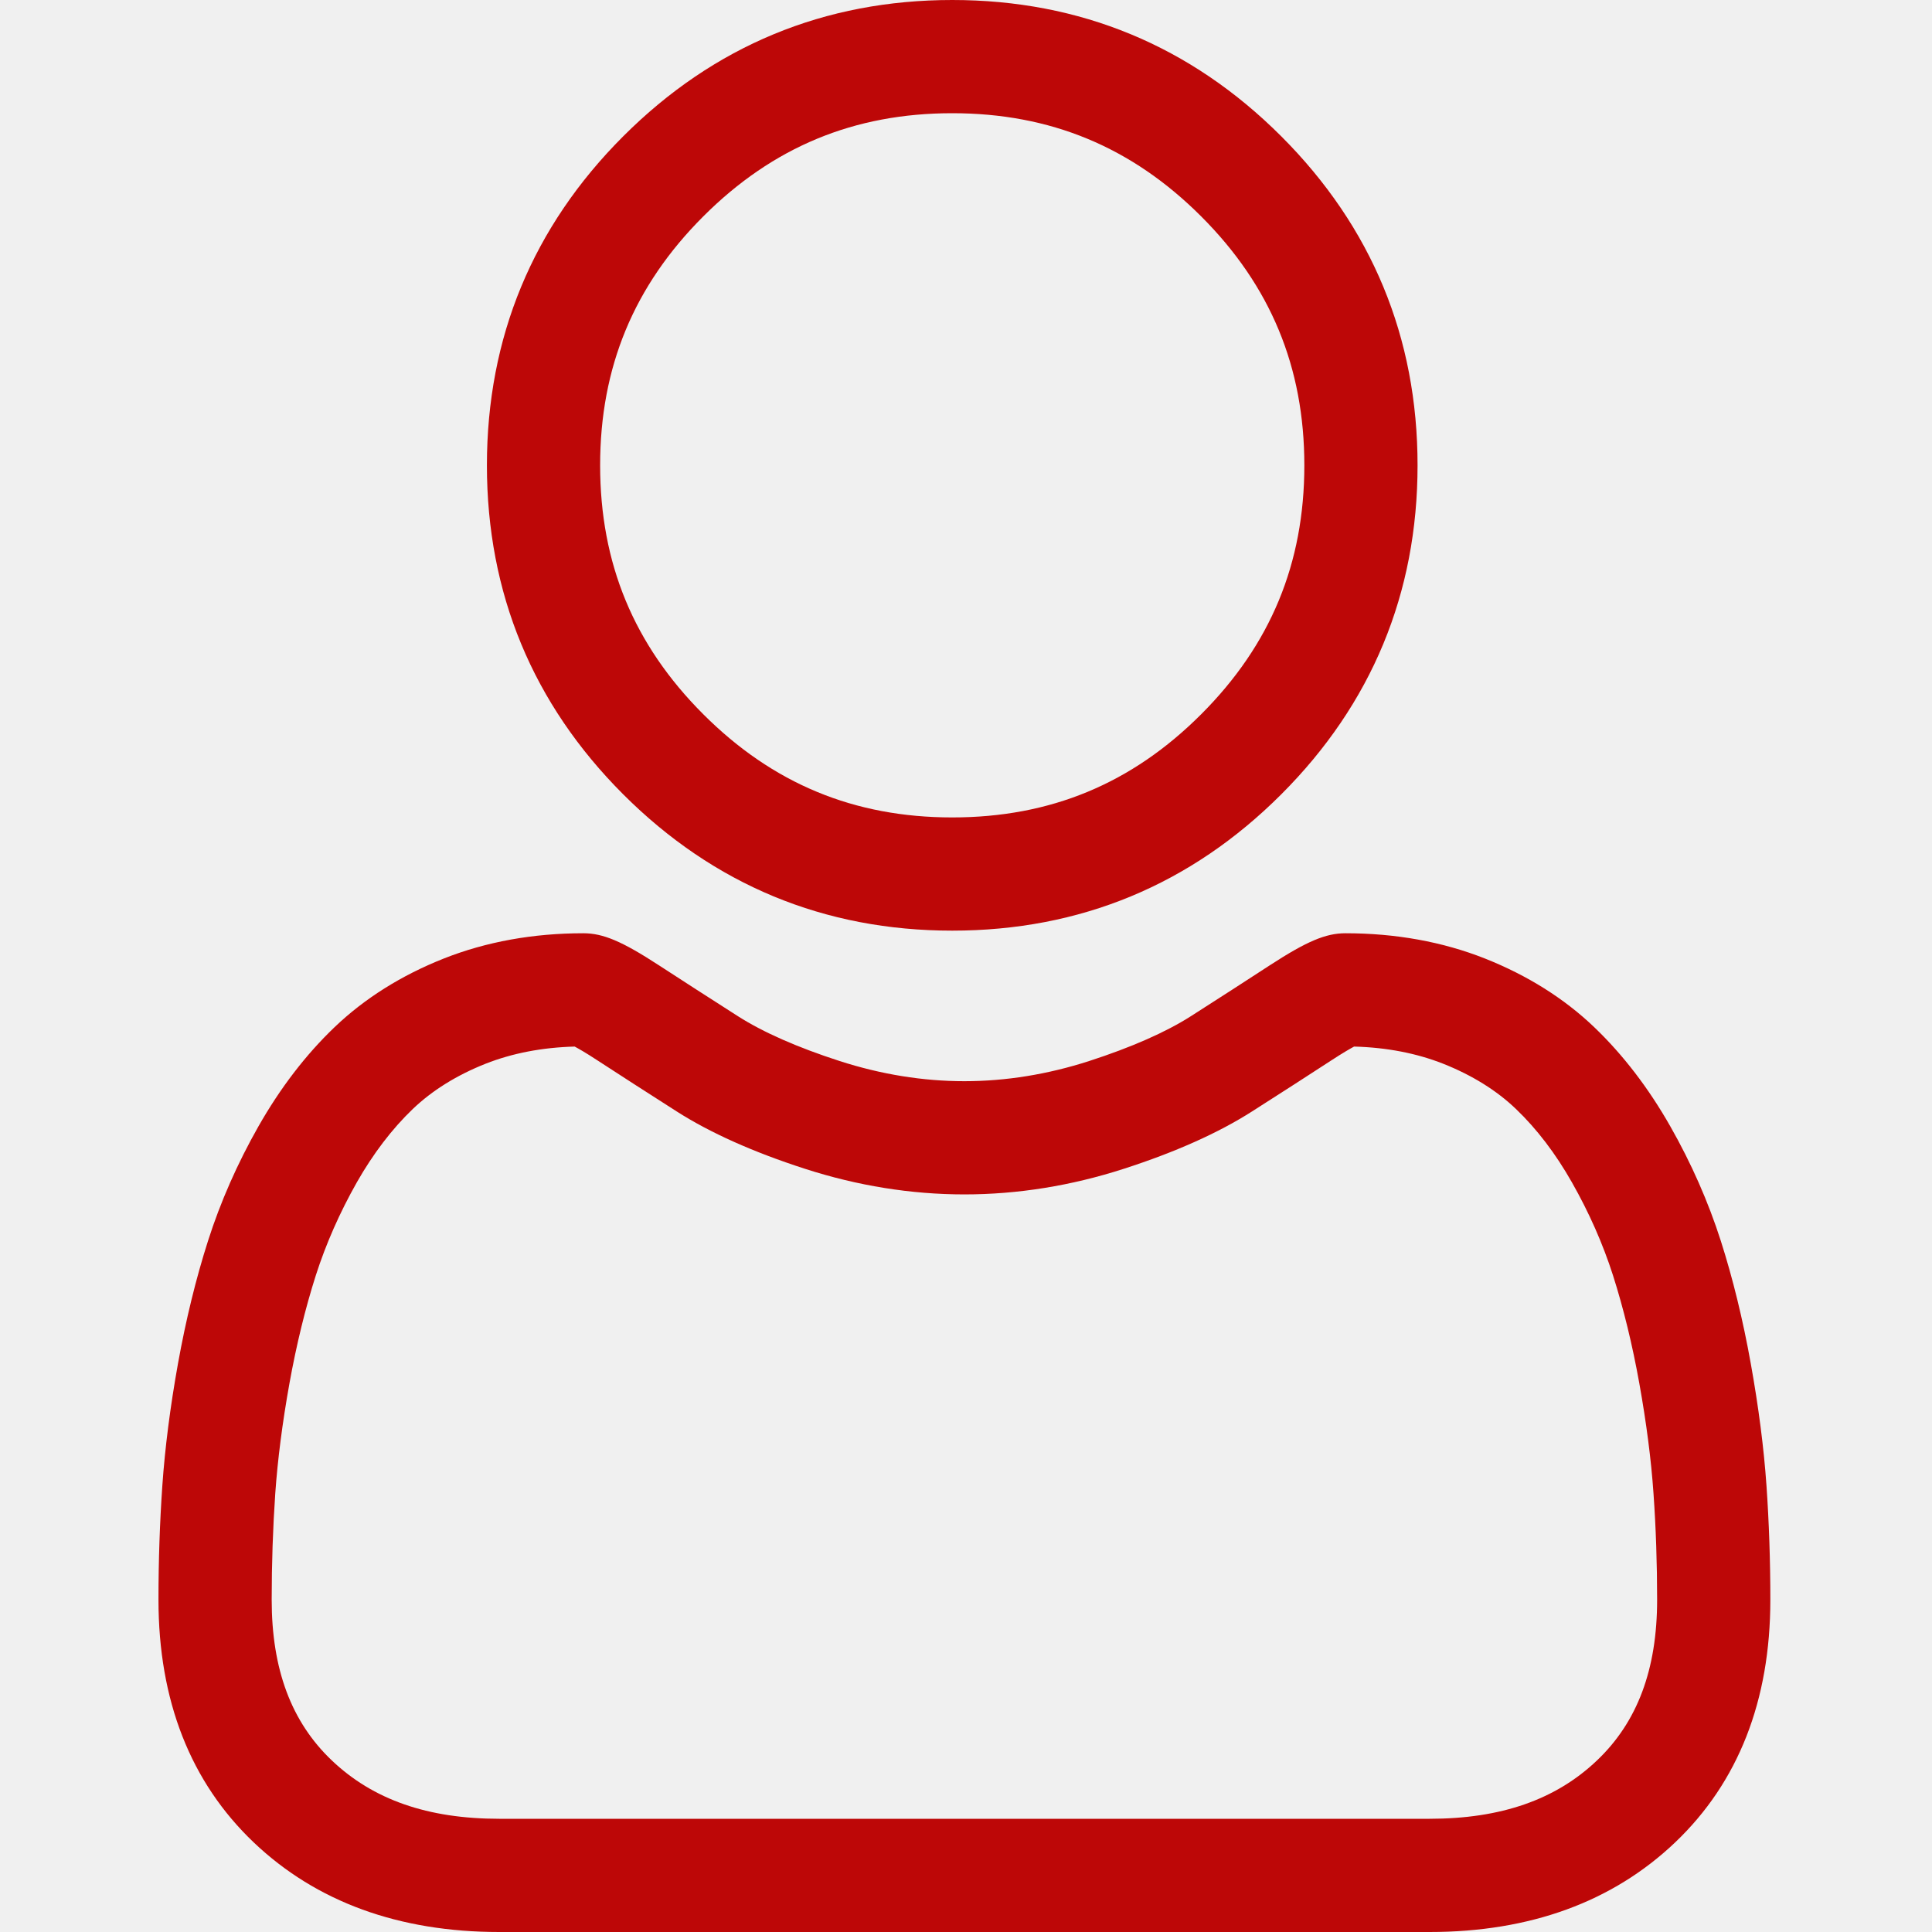
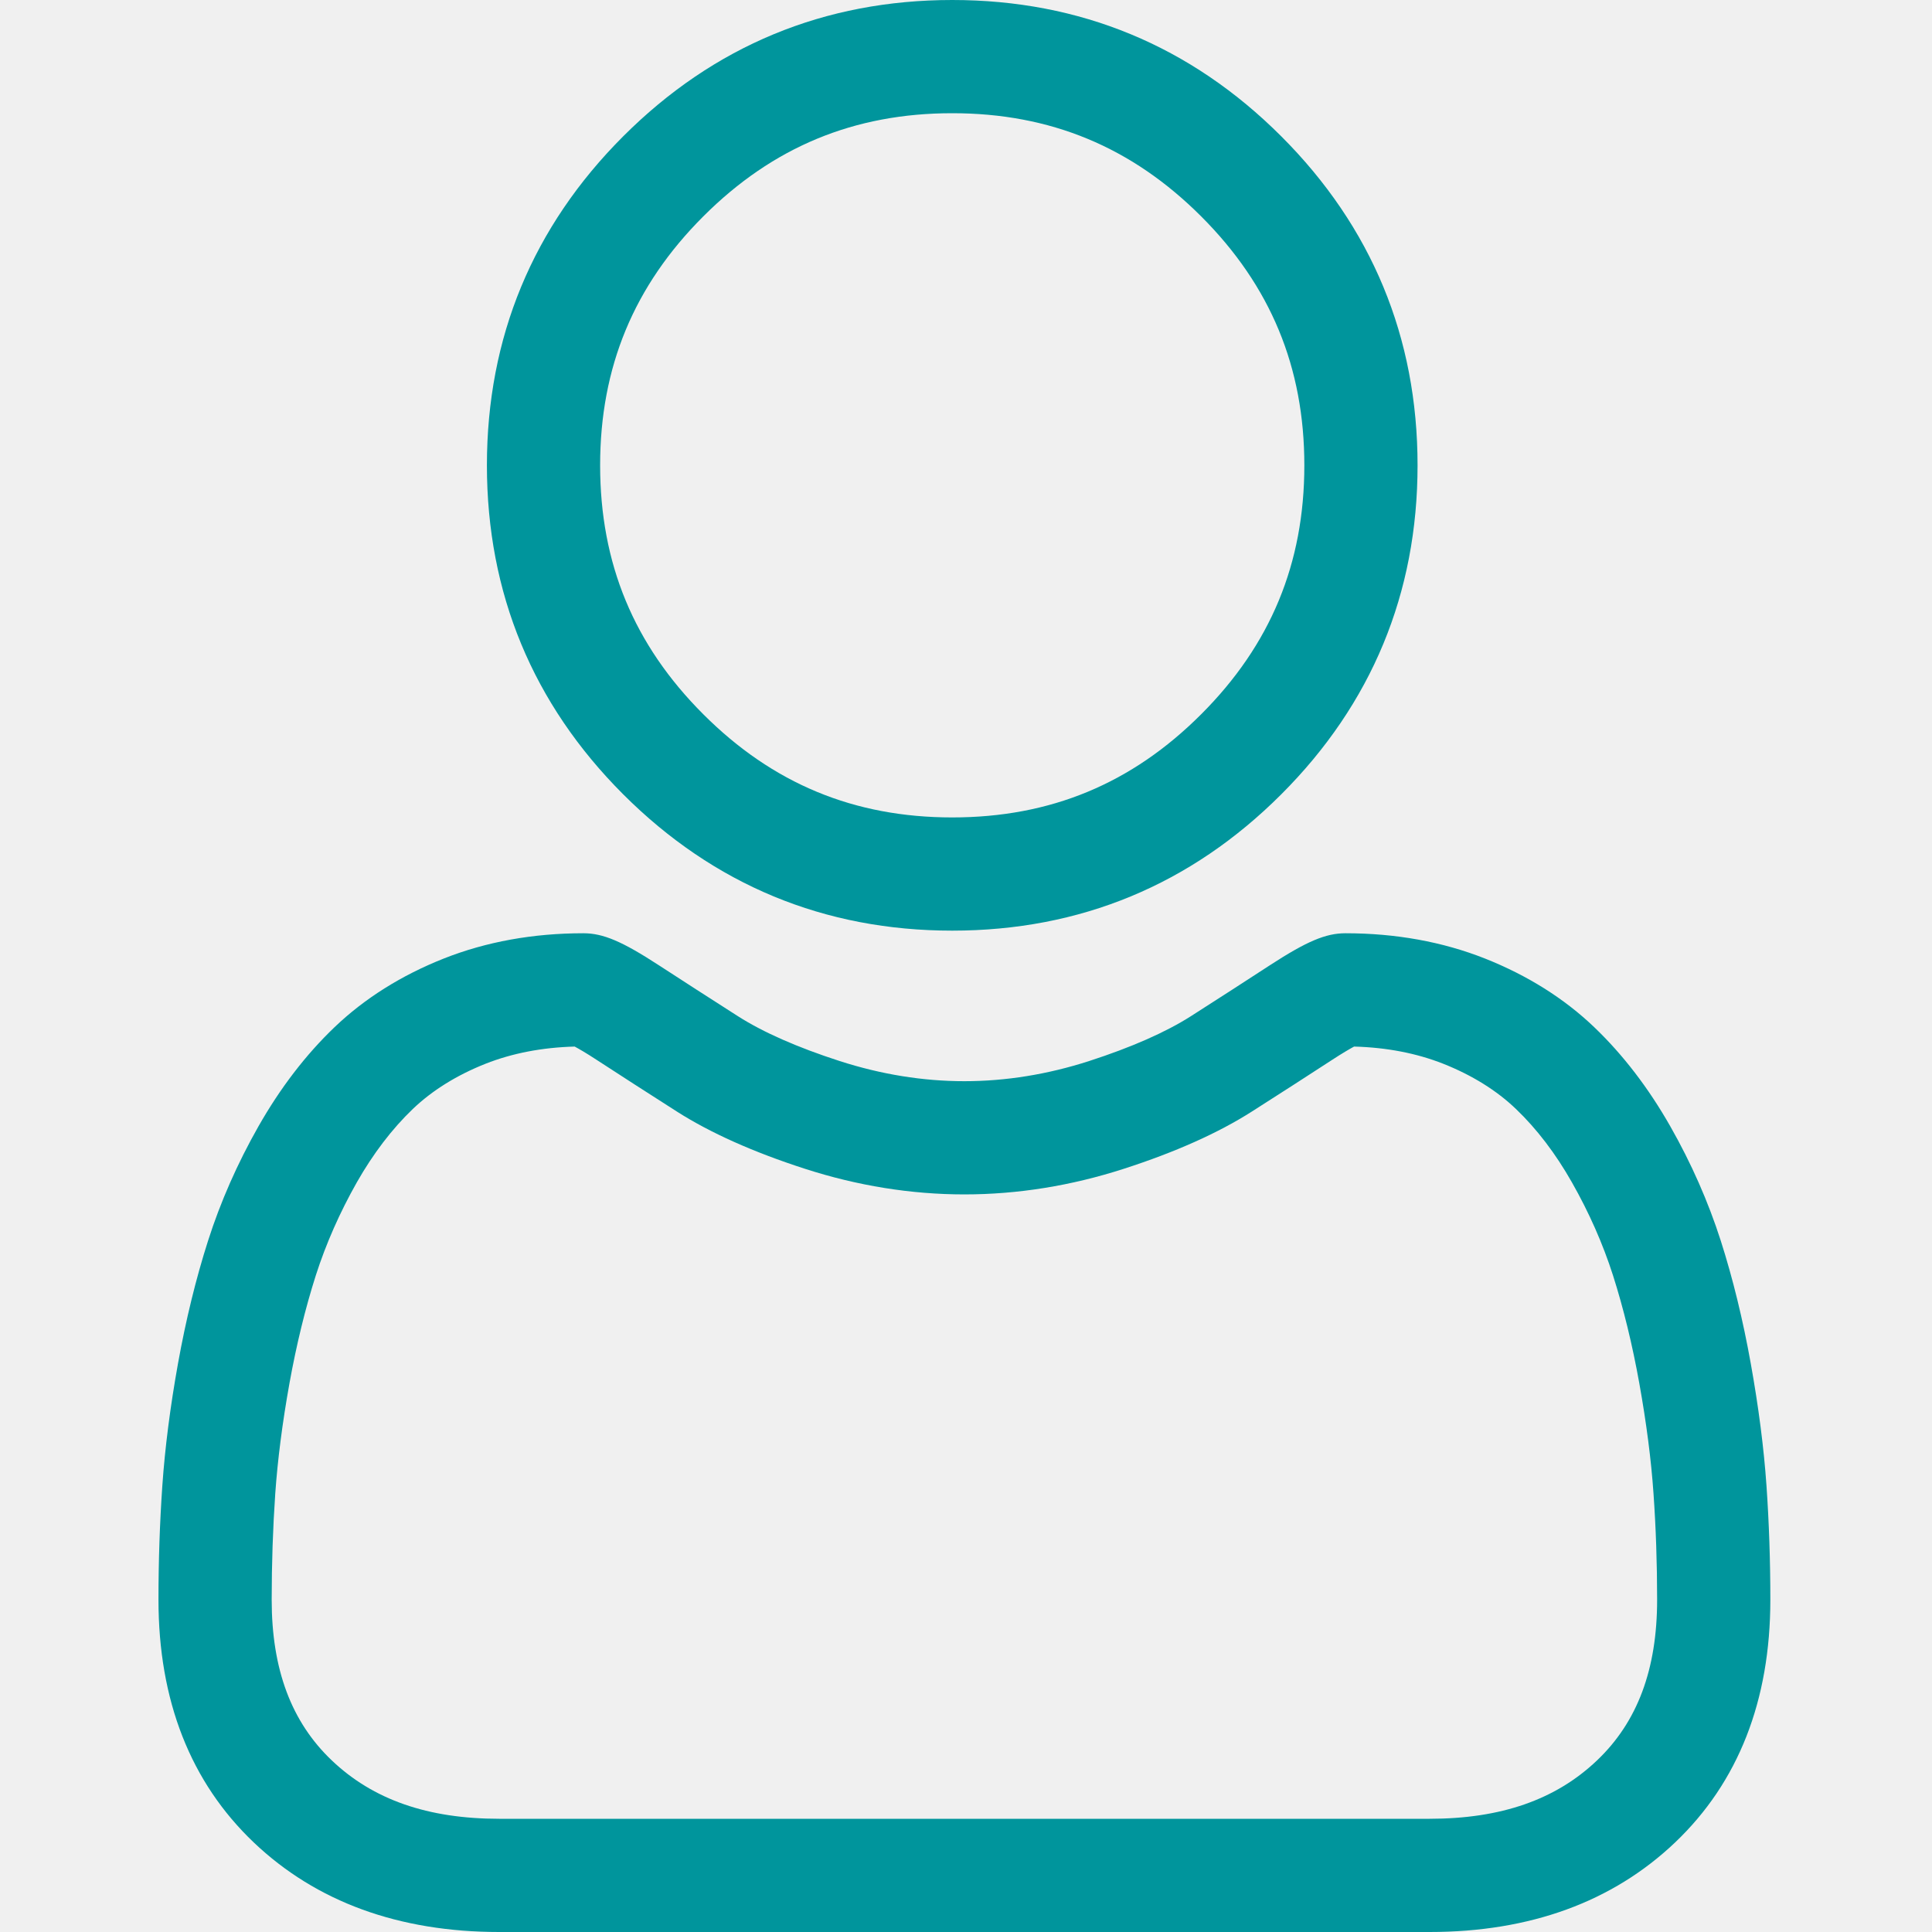
<svg xmlns="http://www.w3.org/2000/svg" width="40" height="40" viewBox="0 0 40 40" fill="none">
  <g clip-path="url(#clip0)">
-     <path d="M19.715 19.268C22.362 19.268 24.654 18.319 26.527 16.446C28.4 14.573 29.349 12.281 29.349 9.634C29.349 6.987 28.4 4.695 26.527 2.822C24.654 0.949 22.362 0 19.715 0C17.068 0 14.776 0.949 12.903 2.822C11.03 4.695 10.081 6.987 10.081 9.634C10.081 12.281 11.03 14.573 12.903 16.446C14.777 18.319 17.069 19.268 19.715 19.268ZM14.561 4.48C15.998 3.043 17.684 2.344 19.715 2.344C21.746 2.344 23.432 3.043 24.869 4.48C26.306 5.917 27.005 7.603 27.005 9.634C27.005 11.665 26.306 13.351 24.869 14.788C23.432 16.226 21.746 16.924 19.715 16.924C17.684 16.924 15.998 16.225 14.561 14.788C13.123 13.351 12.425 11.665 12.425 9.634C12.425 7.603 13.123 5.917 14.561 4.48Z" fill="#BD0707" />
-     <path d="M36.573 30.758C36.519 29.979 36.409 29.128 36.248 28.231C36.086 27.326 35.877 26.471 35.627 25.689C35.368 24.882 35.017 24.084 34.582 23.32C34.131 22.526 33.601 21.835 33.007 21.267C32.385 20.672 31.624 20.194 30.744 19.845C29.867 19.498 28.895 19.322 27.855 19.322C27.447 19.322 27.052 19.49 26.289 19.986C25.82 20.292 25.271 20.646 24.658 21.038C24.134 21.372 23.424 21.684 22.548 21.968C21.692 22.244 20.824 22.385 19.966 22.385C19.109 22.385 18.241 22.244 17.385 21.968C16.509 21.685 15.799 21.372 15.276 21.038C14.669 20.65 14.119 20.296 13.643 19.986C12.881 19.489 12.486 19.322 12.078 19.322C11.038 19.322 10.066 19.498 9.189 19.845C8.31 20.193 7.548 20.672 6.926 21.267C6.331 21.836 5.802 22.526 5.351 23.32C4.917 24.084 4.565 24.881 4.307 25.69C4.057 26.471 3.848 27.326 3.685 28.231C3.524 29.127 3.415 29.978 3.361 30.759C3.308 31.523 3.281 32.318 3.281 33.121C3.281 35.209 3.945 36.9 5.254 38.146C6.547 39.376 8.257 40 10.337 40H29.598C31.677 40 33.388 39.376 34.681 38.146C35.99 36.9 36.653 35.209 36.653 33.121C36.653 32.315 36.626 31.52 36.573 30.758ZM33.064 36.448C32.21 37.261 31.076 37.656 29.597 37.656H10.337C8.858 37.656 7.724 37.261 6.87 36.448C6.032 35.651 5.625 34.562 5.625 33.121C5.625 32.372 5.65 31.632 5.699 30.921C5.748 30.224 5.846 29.458 5.992 28.645C6.137 27.841 6.321 27.087 6.539 26.404C6.749 25.75 7.035 25.102 7.389 24.477C7.728 23.882 8.117 23.372 8.547 22.96C8.949 22.576 9.455 22.261 10.052 22.024C10.604 21.806 11.225 21.686 11.898 21.668C11.98 21.712 12.127 21.795 12.363 21.95C12.845 22.264 13.401 22.622 14.015 23.014C14.707 23.455 15.598 23.854 16.664 24.198C17.753 24.55 18.864 24.729 19.966 24.729C21.069 24.729 22.18 24.55 23.269 24.198C24.335 23.854 25.226 23.455 25.919 23.013C26.548 22.612 27.088 22.264 27.57 21.95C27.806 21.796 27.953 21.712 28.035 21.668C28.709 21.686 29.329 21.806 29.881 22.024C30.478 22.261 30.985 22.576 31.386 22.96C31.816 23.371 32.206 23.882 32.544 24.478C32.899 25.102 33.185 25.75 33.395 26.404C33.613 27.088 33.797 27.842 33.941 28.645C34.087 29.46 34.186 30.226 34.234 30.921V30.922C34.284 31.63 34.309 32.37 34.309 33.121C34.309 34.562 33.902 35.651 33.064 36.448Z" fill="#BD0707" />
+     <path d="M19.715 19.268C22.362 19.268 24.654 18.319 26.527 16.446C28.4 14.573 29.349 12.281 29.349 9.634C29.349 6.987 28.4 4.695 26.527 2.822C24.654 0.949 22.362 0 19.715 0C17.068 0 14.776 0.949 12.903 2.822C11.03 4.695 10.081 6.987 10.081 9.634C10.081 12.281 11.03 14.573 12.903 16.446C14.777 18.319 17.069 19.268 19.715 19.268ZM14.561 4.48C15.998 3.043 17.684 2.344 19.715 2.344C21.746 2.344 23.432 3.043 24.869 4.48C26.306 5.917 27.005 7.603 27.005 9.634C27.005 11.665 26.306 13.351 24.869 14.788C23.432 16.226 21.746 16.924 19.715 16.924C17.684 16.924 15.998 16.225 14.561 14.788C13.123 13.351 12.425 11.665 12.425 9.634C12.425 7.603 13.123 5.917 14.561 4.48Z" fill="#00959C" />
+     <path d="M36.573 30.758C36.519 29.979 36.409 29.128 36.248 28.231C36.086 27.326 35.877 26.471 35.627 25.689C35.368 24.882 35.017 24.084 34.582 23.32C34.131 22.526 33.601 21.835 33.007 21.267C32.385 20.672 31.624 20.194 30.744 19.845C29.867 19.498 28.895 19.322 27.855 19.322C27.447 19.322 27.052 19.49 26.289 19.986C25.82 20.292 25.271 20.646 24.658 21.038C24.134 21.372 23.424 21.684 22.548 21.968C21.692 22.244 20.824 22.385 19.966 22.385C19.109 22.385 18.241 22.244 17.385 21.968C16.509 21.685 15.799 21.372 15.276 21.038C14.669 20.65 14.119 20.296 13.643 19.986C12.881 19.489 12.486 19.322 12.078 19.322C11.038 19.322 10.066 19.498 9.189 19.845C8.31 20.193 7.548 20.672 6.926 21.267C6.331 21.836 5.802 22.526 5.351 23.32C4.917 24.084 4.565 24.881 4.307 25.69C4.057 26.471 3.848 27.326 3.685 28.231C3.524 29.127 3.415 29.978 3.361 30.759C3.308 31.523 3.281 32.318 3.281 33.121C3.281 35.209 3.945 36.9 5.254 38.146C6.547 39.376 8.257 40 10.337 40H29.598C31.677 40 33.388 39.376 34.681 38.146C35.99 36.9 36.653 35.209 36.653 33.121C36.653 32.315 36.626 31.52 36.573 30.758ZM33.064 36.448C32.21 37.261 31.076 37.656 29.597 37.656H10.337C8.858 37.656 7.724 37.261 6.87 36.448C6.032 35.651 5.625 34.562 5.625 33.121C5.625 32.372 5.65 31.632 5.699 30.921C5.748 30.224 5.846 29.458 5.992 28.645C6.137 27.841 6.321 27.087 6.539 26.404C6.749 25.75 7.035 25.102 7.389 24.477C7.728 23.882 8.117 23.372 8.547 22.96C8.949 22.576 9.455 22.261 10.052 22.024C10.604 21.806 11.225 21.686 11.898 21.668C11.98 21.712 12.127 21.795 12.363 21.95C12.845 22.264 13.401 22.622 14.015 23.014C14.707 23.455 15.598 23.854 16.664 24.198C17.753 24.55 18.864 24.729 19.966 24.729C21.069 24.729 22.18 24.55 23.269 24.198C24.335 23.854 25.226 23.455 25.919 23.013C26.548 22.612 27.088 22.264 27.57 21.95C27.806 21.796 27.953 21.712 28.035 21.668C28.709 21.686 29.329 21.806 29.881 22.024C30.478 22.261 30.985 22.576 31.386 22.96C31.816 23.371 32.206 23.882 32.544 24.478C32.899 25.102 33.185 25.75 33.395 26.404C33.613 27.088 33.797 27.842 33.941 28.645C34.087 29.46 34.186 30.226 34.234 30.921V30.922C34.284 31.63 34.309 32.37 34.309 33.121C34.309 34.562 33.902 35.651 33.064 36.448Z" fill="#00959C" />
  </g>
  <defs>
    <clipPath id="clip0">
      <rect width="40" height="40" fill="white" />
    </clipPath>
  </defs>
</svg>
